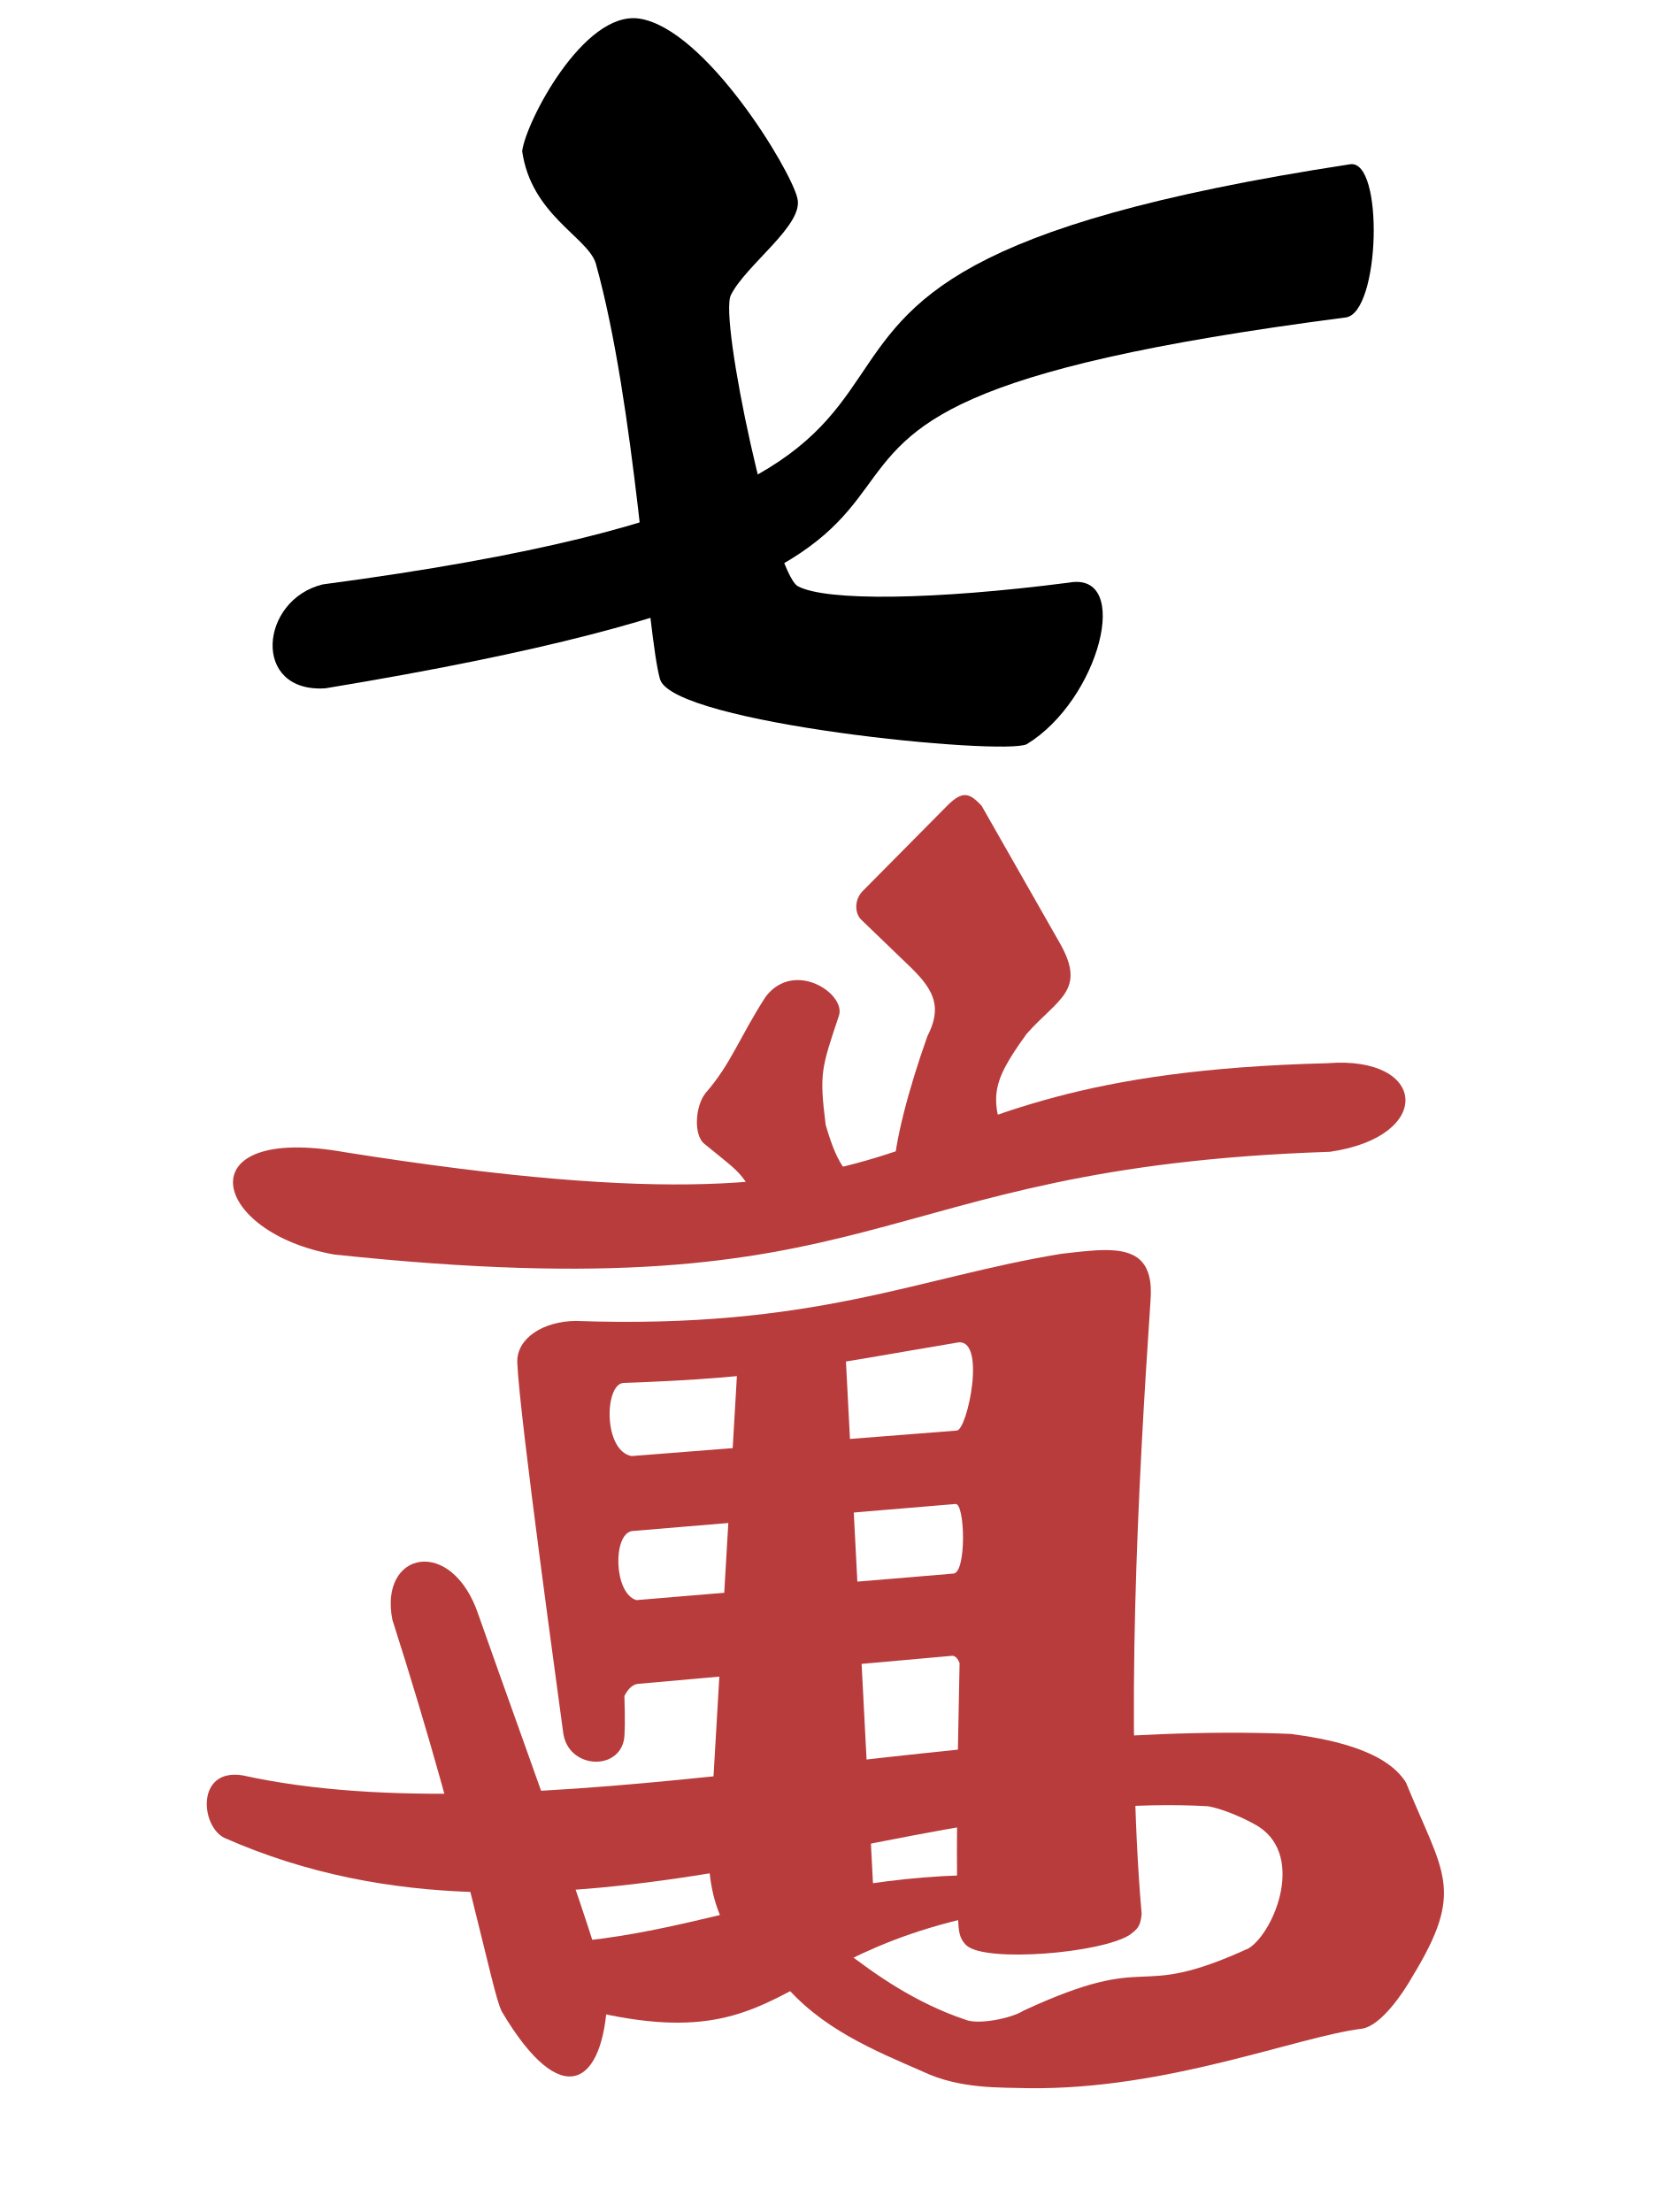
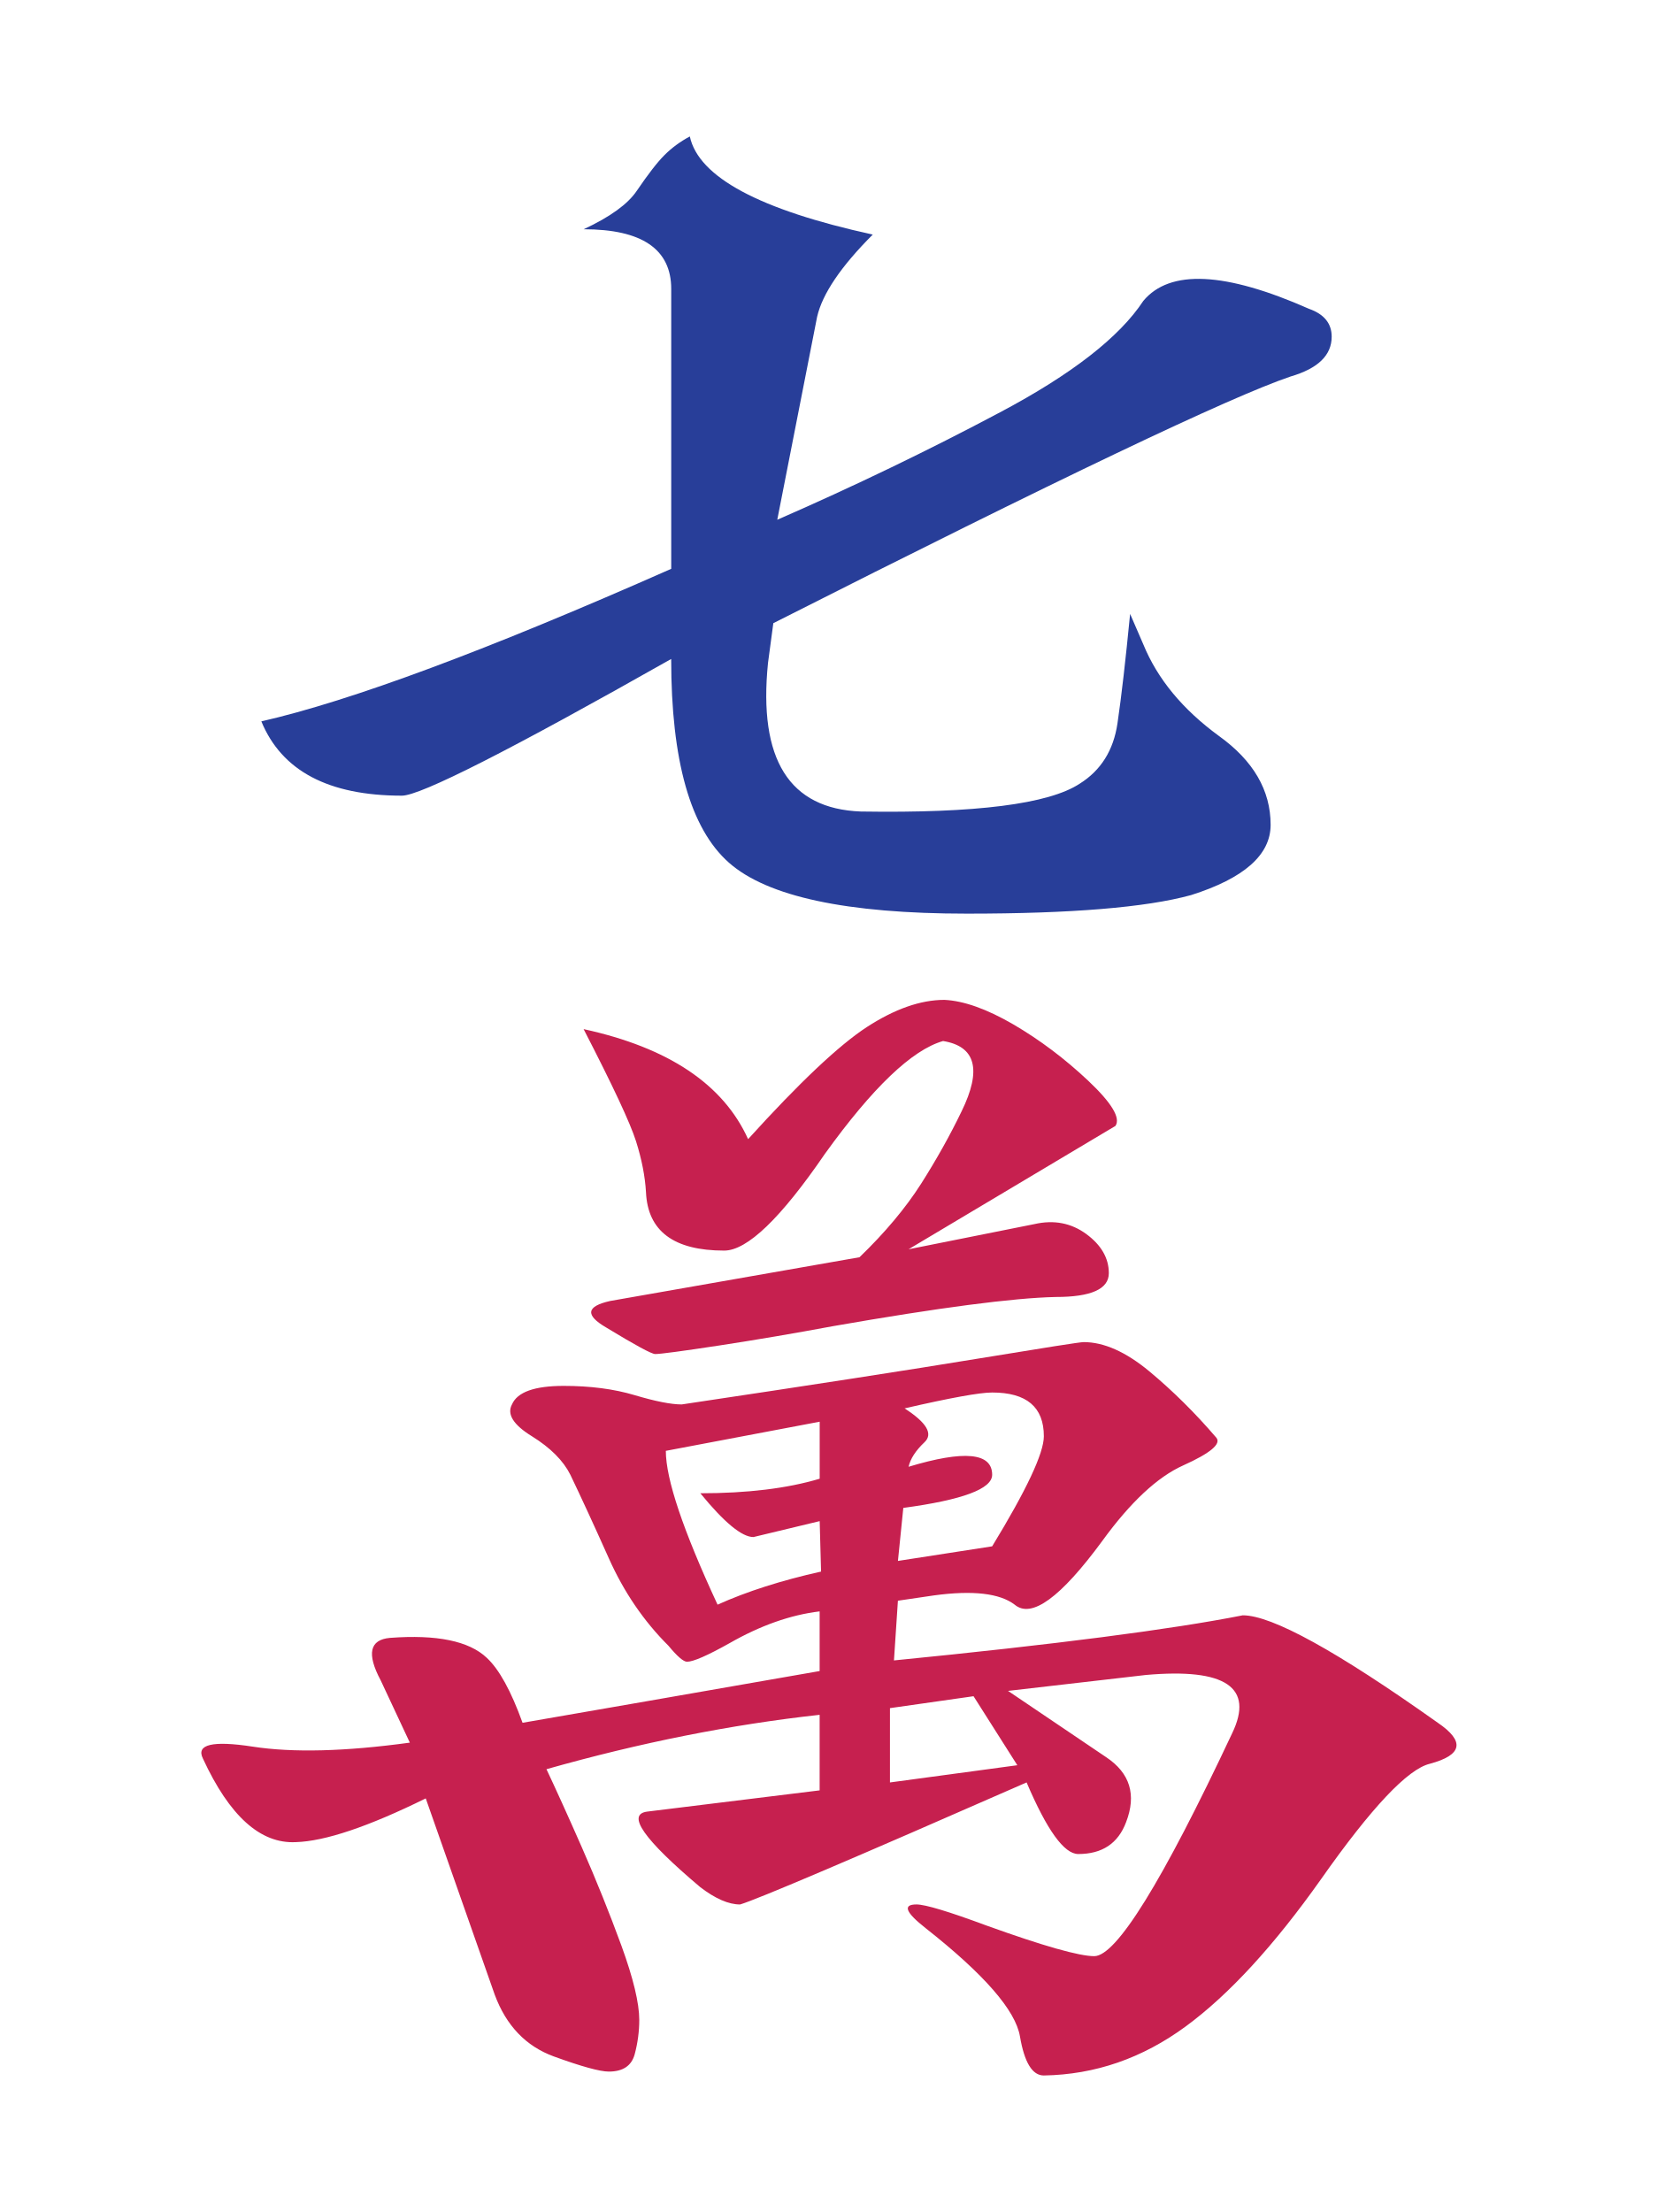
- <svg xmlns="http://www.w3.org/2000/svg" xmlns:ns1="http://www.openswatchbook.org/uri/2009/osb" width="300" height="400" viewBox="0 0 300 400" id="svg2" version="1.1">
-   <defs id="defs4">
-     <linearGradient id="linearGradient10055" ns1:paint="solid">
-       <stop style="stop-color:#000000;stop-opacity:1;" offset="0" id="stop10057" />
-     </linearGradient>
-     <marker orient="auto" refY="0" refX="0" id="Arrow1Lstart" style="overflow:visible">
-       <path id="path4978" d="M 0,0 5,-5 -12.5,0 5,5 0,0 Z" style="fill:#000000;fill-opacity:1;fill-rule:evenodd;stroke:#ff5c00;stroke-width:1pt;stroke-opacity:1" transform="matrix(0.8,0,0,0.8,10,0)" />
-     </marker>
-     <clipPath clipPathUnits="userSpaceOnUse" id="clipPath4243">
-       <circle style="opacity:1;fill:#000000;fill-opacity:0.297;fill-rule:nonzero;stroke:#000000;stroke-width:19.133;stroke-linecap:butt;stroke-linejoin:round;stroke-miterlimit:4;stroke-dasharray:none;stroke-dashoffset:0;stroke-opacity:1" id="circle4245" cx="-264.66" cy="-198.207" r="293.954" />
-     </clipPath>
-     <clipPath clipPathUnits="userSpaceOnUse" id="clipPath7847">
-       <ellipse style="opacity:1;fill:#822600;fill-opacity:1;fill-rule:nonzero;stroke:none;stroke-width:12;stroke-linecap:round;stroke-linejoin:round;stroke-miterlimit:4;stroke-dasharray:none;stroke-dashoffset:0;stroke-opacity:1" id="ellipse7849" cx="394" cy="552.362" rx="349.495" ry="216" />
-     </clipPath>
-     <clipPath clipPathUnits="userSpaceOnUse" id="clipPath4243-1">
-       <circle style="opacity:1;fill:#000000;fill-opacity:0.297;fill-rule:nonzero;stroke:#000000;stroke-width:19.133;stroke-linecap:butt;stroke-linejoin:round;stroke-miterlimit:4;stroke-dasharray:none;stroke-dashoffset:0;stroke-opacity:1" id="circle4245-4" cx="-264.66" cy="-198.207" r="293.954" />
-     </clipPath>
-     <clipPath clipPathUnits="userSpaceOnUse" id="clipPath7876">
-       <circle style="opacity:1;fill:#000000;fill-opacity:0.297;fill-rule:nonzero;stroke:#000000;stroke-width:19.133;stroke-linecap:butt;stroke-linejoin:round;stroke-miterlimit:4;stroke-dasharray:none;stroke-dashoffset:0;stroke-opacity:1" id="circle7878" cx="-264.66" cy="-198.207" r="293.954" />
-     </clipPath>
-     <clipPath clipPathUnits="userSpaceOnUse" id="clipPath14693">
-       <rect style="opacity:1;fill:#a53c3c;fill-opacity:1;fill-rule:nonzero;stroke:none;stroke-width:8;stroke-linecap:round;stroke-linejoin:round;stroke-miterlimit:4;stroke-dasharray:none;stroke-dashoffset:0;stroke-opacity:1" id="rect14695" width="131.784" height="168.821" x="-332.596" y="383.498" rx="1.255" ry="3.751" transform="matrix(0.9993908,-0.03489951,0.03489951,0.9993908,0,0)" />
-     </clipPath>
-     <clipPath clipPathUnits="userSpaceOnUse" id="clipPath14952">
-       <ellipse style="opacity:1;fill:#a53c3c;fill-opacity:1;fill-rule:nonzero;stroke:none;stroke-width:7;stroke-linecap:round;stroke-linejoin:round;stroke-miterlimit:4;stroke-dasharray:none;stroke-dashoffset:0;stroke-opacity:1" id="ellipse14954" cx="-271.344" cy="647.256" rx="69.057" ry="116.911" transform="matrix(0.9993908,-0.03489951,0.03489951,0.9993908,0,0)" />
-     </clipPath>
-     <pattern y="0" x="0" height="6" width="6" patternUnits="userSpaceOnUse" id="EMFhbasepattern" />
-   </defs>
-   <g id="layer1" transform="translate(0,-652.3622)">
-     <g id="g6031" transform="translate(1034.343,648.8857)">
-       <path style="fill:#b93c3c;fill-opacity:1;fill-rule:evenodd;stroke:none;stroke-width:1px;stroke-linecap:butt;stroke-linejoin:miter;stroke-opacity:1" d="m -973.9,230.335 c 101.51,10.776 95.086,-15.762 180.061,-18.577 18.885,-2.746 17.635,-17.46 -0.449,-16.017 -90.368,2.243 -58.779,34.939 -177.693,16.092 -28.997,-5.176 -24.264,14.568 -1.919,18.502 z" id="path6014" />
-       <path style="fill:#b93c3c;fill-opacity:1;fill-rule:evenodd;stroke:none;stroke-width:1px;stroke-linecap:butt;stroke-linejoin:miter;stroke-opacity:1" d="m -882.636,187.136 c 1.311,-3.924 -7.997,-10.181 -13.219,-3.472 -4.831,7.479 -6.264,12.156 -10.86,17.42 -1.958,2.393 -2.241,7.725 -0.217,9.268 7.568,6.199 6.724,4.784 11.5,14.738 l 20.531,-1.762 c -6.52,-8.589 -7.597,-7.835 -10.131,-16.424 -1.165,-9.327 -0.808,-10.176 2.397,-19.767 z" id="path6017" />
-       <path style="fill:#b93c3c;fill-opacity:1;fill-rule:evenodd;stroke:none;stroke-width:1px;stroke-linecap:butt;stroke-linejoin:miter;stroke-opacity:1" d="m -856.843,149.174 c -2.072,-2.165 -3.31,-2.932 -6.213,0 l -15.391,15.541 c -1.348,1.5 -1.372,3.705 -0.264,4.97 l 9.17,8.834 c 4.354,4.252 5.464,7.314 2.9,12.336 -3.42,9.616 -5.986,19.367 -6.097,24.708 l 21.181,-3.487 c -3.959,-9.817 -3.871,-12.357 2.865,-21.646 5.559,-6.327 10.933,-7.774 5.995,-16.417 z" id="path6019" />
-       <path style="fill:#b93c3c;fill-opacity:1;fill-rule:evenodd;stroke:none;stroke-width:1px;stroke-linecap:butt;stroke-linejoin:miter;stroke-opacity:1" d="m -834.439,229.529 c -2.38,3.3e-4 -5.115,0.352 -7.986,0.676 -25.981,4.24 -44.632,13.662 -87.783,12.141 -5.841,0.03 -10.797,3.108 -10.592,7.59 0.416,9.893 7.7,62.177 8.305,66.889 0.853,6.418 9.79,6.988 10.967,1.342 0.216,-1.034 0.221,-3.958 0.098,-7.996 0.548,-1.144 1.398,-2.02 2.309,-2.184 l 56.982,-5.092 c 0.58,0.007 1.014,0.545 1.32,1.33 -0.442,20.093 -0.684,39.742 -0.254,46.623 0.124,1.52 0.051,3.12 1.57,4.486 3.627,3.034 24.108,1.363 29.408,-1.947 1.469,-1.078 2,-1.583 2.197,-3.83 -2.961,-33.992 -0.668,-77.217 1.605,-110.873 0.596,-7.453 -2.911,-9.155 -8.146,-9.154 z m -26.98,16.764 c 5.652,-1.389 2.022,15.829 0.088,15.877 l -58.828,4.611 c -5.127,-1.024 -4.88,-13.066 -1.422,-13.229 26.638,-0.896 35.744,-3.181 60.162,-7.26 z m -0.129,29.152 c 1.706,-0.131 2.018,12.385 -0.381,12.586 l -57.32,4.797 c -4.101,-1.151 -4.352,-11.962 -0.779,-12.492 z" id="path6021" />
-       <path style="fill:#b93c3c;fill-opacity:1;fill-rule:evenodd;stroke:none;stroke-width:1px;stroke-linecap:butt;stroke-linejoin:miter;stroke-opacity:1" d="m -881.542,246.32 -19.233,0.635 -5.291,90.559 c -0.751,10.292 4.492,20.611 11.241,20.763 l 18.742,-6.546 z" id="path6023" />
-       <path style="fill:#b93c3c;fill-opacity:1;fill-rule:evenodd;stroke:none;stroke-width:1px;stroke-linecap:butt;stroke-linejoin:miter;stroke-opacity:1" d="m -942.636,354.94 0.846,8.028 c 54.246,18.284 41.637,-8.576 96.894,-15.151 l -0.635,-4.928 c -42.242,-2.987 -64.353,13.179 -97.106,12.052 z" id="path6025" />
-       <path style="fill:#b93c3c;fill-opacity:1;fill-rule:evenodd;stroke:none;stroke-width:1px;stroke-linecap:butt;stroke-linejoin:miter;stroke-opacity:1" d="m -947.816,295.507 c -4.791,-14.349 -18.048,-11.531 -15.569,0.885 13.897,43.448 17.942,67.497 19.799,70.859 10.792,18.229 18.403,13.454 19.078,-2.434 0.111,-4.849 -14.234,-43.495 -23.308,-69.31 z" id="path6027" />
-       <path style="fill:#b93c3c;fill-opacity:1;fill-rule:evenodd;stroke:none;stroke-width:1px;stroke-linecap:butt;stroke-linejoin:miter;stroke-opacity:1" d="m -990.503,324.512 c -8.359,-1.304 -7.6,9.084 -3.317,11.288 59.847,26.468 123.838,-8.866 177.967,-5.691 2.058,0.369 5.313,1.564 8.294,3.202 9.557,5.048 3.734,19.51 -0.976,22.479 -21.536,9.845 -16.514,0.091 -40.673,11.25 -2.277,1.46 -8.257,2.597 -10.482,1.685 -8.943,-2.978 -16.302,-8.102 -22.15,-12.664 l -11.188,5.646 c 6.905,8.601 17.1,12.672 25.541,16.371 6.747,3.213 14.126,2.854 19.029,3.006 25.108,0.345 48.589,-9.297 60.403,-10.755 3.458,-0.53 7.483,-6.525 9.051,-9.31 9.691,-15.872 5.688,-18.57 -1.086,-35.189 -3.849,-6.232 -14.98,-8.012 -20.828,-8.805 -60.718,-2.574 -138.254,18.812 -189.585,7.487 z" id="path6029" />
-     </g>
-     <g transform="matrix(1.110312,0,0,1,-20.0629,0)" id="g13512">
-       <path style="fill:#000000;fill-opacity:1;fill-rule:evenodd;stroke:none;stroke-width:1px;stroke-linecap:butt;stroke-linejoin:miter;stroke-opacity:1" d="m 122.124,655.716 c -9.044,-1.389 -18.455,18.791 -19.011,23.986 1.479,11.464 10.504,15.442 11.959,20.178 6.504,25.751 8.404,67.281 10.496,75.32 2.201,8.021 55.926,13.845 59.725,11.735 11.847,-8.01 17.249,-31.322 6.86,-29.214 -21.901,3.131 -39.54,3.418 -44.17,0.632 -3.972,-2.698 -12.892,-48.492 -10.866,-52.663 2.49,-5.515 11.956,-12.685 10.816,-17.486 -1.034,-5.104 -15.015,-30.791 -25.809,-32.489 z" id="path13514" />
-       <path style="fill:#000000;fill-opacity:1;fill-rule:evenodd;stroke:none;stroke-width:1px;stroke-linecap:butt;stroke-linejoin:miter;stroke-opacity:1" d="M 71.063,776.83 C 59.01,777.705 60.346,760.835 70.622,758.043 209.493,737.566 108.951,704.01 237.902,682.076 c 5.626,-1.108 4.975,27.024 -0.709,27.699 -129.994,18.717 -22.688,40.794 -166.13,67.055 z" id="path13516" />
-     </g>
+ <svg xmlns="http://www.w3.org/2000/svg" version="1.1" id="Layer_1" x="0px" y="0px" width="66.334px" height="88.5px" viewBox="0 0 66.334 88.5" enable-background="new 0 0 66.334 88.5" xml:space="preserve">
+   <g>
+     <path fill="#C6204F" d="M43.545,43.242c-0.938-0.883-1.938-1.637-2.998-2.256c-1.062-0.617-1.982-0.945-2.76-0.982   c-0.955,0-1.99,0.365-3.104,1.088c-1.115,0.727-2.699,2.221-4.75,4.484c-0.992-2.193-3.184-3.662-6.582-4.402   c1.168,2.262,1.867,3.758,2.096,4.482c0.23,0.725,0.363,1.406,0.4,2.043c0.07,1.557,1.113,2.336,3.129,2.336   c0.92,0,2.264-1.291,4.033-3.875c1.91-2.652,3.484-4.156,4.725-4.51c1.309,0.213,1.555,1.148,0.742,2.811   c-0.461,0.957-1,1.92-1.617,2.893c-0.621,0.975-1.443,1.957-2.469,2.947l-9.977,1.75c-0.957,0.213-1.008,0.566-0.158,1.061   c1.166,0.709,1.818,1.062,1.961,1.062c0.213,0,1.07-0.115,2.576-0.344c1.502-0.23,3.014-0.488,4.535-0.771   c4.246-0.742,7.219-1.131,8.916-1.168c1.416,0,2.123-0.316,2.123-0.953c0-0.602-0.303-1.125-0.902-1.566   c-0.604-0.441-1.291-0.574-2.07-0.398l-5.041,1.008l8.279-4.936C44.844,44.729,44.482,44.127,43.545,43.242z" />
+     <path fill="#283E99" d="M10.457,28.861c0.814,1.98,2.688,2.973,5.625,2.973c0.742,0,4.334-1.824,10.773-5.469   c0,4.07,0.77,6.787,2.309,8.148s4.713,2.041,9.525,2.041c4.172,0,7.162-0.246,8.967-0.742c2.123-0.672,3.184-1.609,3.184-2.812   c0-1.379-0.689-2.564-2.068-3.555c-1.453-1.062-2.459-2.281-3.025-3.662l-0.529-1.221c-0.18,1.84-0.346,3.299-0.506,4.379   c-0.158,1.078-0.664,1.883-1.512,2.414c-1.238,0.814-4.156,1.186-8.756,1.113c-2.867-0.107-4.105-2.086-3.715-5.943l0.213-1.592   c11.391-5.766,18.289-9.057,20.695-9.869c1.098-0.32,1.646-0.85,1.646-1.594c0-0.529-0.303-0.902-0.904-1.113   c-3.361-1.486-5.572-1.592-6.633-0.318c-0.955,1.451-2.865,2.938-5.732,4.457c-2.863,1.521-5.834,2.955-8.914,4.299l1.594-8.119   c0.211-0.92,0.953-2.016,2.227-3.291c-4.529-0.988-6.969-2.299-7.32-3.926c-0.393,0.211-0.729,0.461-1.01,0.742   c-0.285,0.283-0.656,0.762-1.113,1.434c-0.357,0.529-1.062,1.043-2.125,1.537c2.336,0,3.504,0.799,3.504,2.389v11.197   C19.496,26.014,14.029,28.047,10.457,28.861z" />
+     <path fill="#C6204F" d="M57.529,68.926c-4.035-2.865-6.635-4.299-7.803-4.299c-2.865,0.566-7.518,1.168-13.957,1.805l0.158-2.389   l1.434-0.211c1.557-0.213,2.637-0.088,3.238,0.369c0.672,0.568,1.838-0.281,3.502-2.545c1.131-1.557,2.211-2.564,3.238-3.025   c1.096-0.494,1.537-0.865,1.326-1.113c-0.85-0.992-1.744-1.875-2.68-2.654c-0.939-0.777-1.814-1.168-2.627-1.168   c-0.143,0-1.559,0.223-4.246,0.664c-2.689,0.443-6.633,1.053-11.834,1.83c-0.424,0-1.053-0.123-1.883-0.371   s-1.777-0.371-2.84-0.371c-1.168,0-1.857,0.248-2.07,0.742c-0.211,0.391,0.055,0.816,0.797,1.273   c0.742,0.461,1.256,0.975,1.539,1.541c0.424,0.883,0.938,1.998,1.539,3.342c0.6,1.344,1.396,2.514,2.389,3.502   c0.352,0.426,0.6,0.637,0.74,0.637c0.248,0,0.814-0.246,1.699-0.742c1.236-0.707,2.441-1.133,3.607-1.273v2.387   c-5.271,0.922-9.232,1.611-11.887,2.07c-0.459-1.273-0.936-2.141-1.432-2.6c-0.707-0.672-2-0.938-3.873-0.797   c-0.814,0.072-0.938,0.637-0.371,1.699l1.166,2.492c-2.582,0.355-4.68,0.408-6.287,0.16c-1.611-0.248-2.275-0.088-1.992,0.477   c1.062,2.301,2.301,3.416,3.717,3.344c1.168-0.035,2.9-0.617,5.199-1.75l2.76,7.854c0.459,1.238,1.248,2.061,2.361,2.469   c1.115,0.406,1.85,0.607,2.203,0.607c0.564,0,0.908-0.229,1.035-0.689c0.123-0.459,0.184-0.918,0.184-1.379   c0-0.67-0.238-1.662-0.715-2.973c-0.479-1.307-1.008-2.625-1.592-3.953c-0.584-1.326-1.055-2.359-1.406-3.104   c3.748-1.062,7.395-1.787,10.93-2.176v3.023L25.9,72.48c-0.85,0.107-0.143,1.115,2.121,3.025c0.602,0.461,1.133,0.691,1.592,0.691   c0.709-0.213,4.529-1.84,11.463-4.883c0.814,1.91,1.502,2.865,2.068,2.865c0.957,0,1.594-0.426,1.912-1.273   c0.424-1.096,0.16-1.965-0.797-2.602l-3.926-2.652l5.518-0.637c3.188-0.283,4.336,0.496,3.449,2.334   c-2.793,5.943-4.633,8.916-5.518,8.916c-0.602,0-2.035-0.406-4.299-1.221c-1.521-0.564-2.459-0.848-2.812-0.848   c-0.566,0-0.441,0.316,0.371,0.953c2.336,1.842,3.592,3.283,3.768,4.326c0.178,1.043,0.494,1.564,0.955,1.564   c2.053-0.035,3.943-0.688,5.678-1.963c1.734-1.273,3.537-3.238,5.414-5.891c2.016-2.865,3.467-4.404,4.352-4.617   C58.518,70.217,58.623,69.67,57.529,68.926z M36.143,60.33c2.369-0.32,3.555-0.76,3.555-1.326c0-0.885-1.115-0.992-3.344-0.32   c0.07-0.316,0.281-0.645,0.637-0.982c0.354-0.334,0.086-0.785-0.797-1.354c1.84-0.424,3.008-0.635,3.504-0.635   c1.379,0,2.068,0.582,2.068,1.75c0,0.674-0.689,2.143-2.068,4.404l-3.77,0.584L36.143,60.33z M28.711,64.201   c-1.379-2.971-2.07-5.021-2.07-6.154l6.156-1.166v2.281c-1.309,0.391-2.9,0.582-4.775,0.582c0.955,1.168,1.662,1.752,2.125,1.752   l2.65-0.637l0.055,2.018C31.26,63.232,29.881,63.674,28.711,64.201z M40.705,70.625l-5.096,0.689v-2.973l3.344-0.477L40.705,70.625   z" />
  </g>
</svg>
